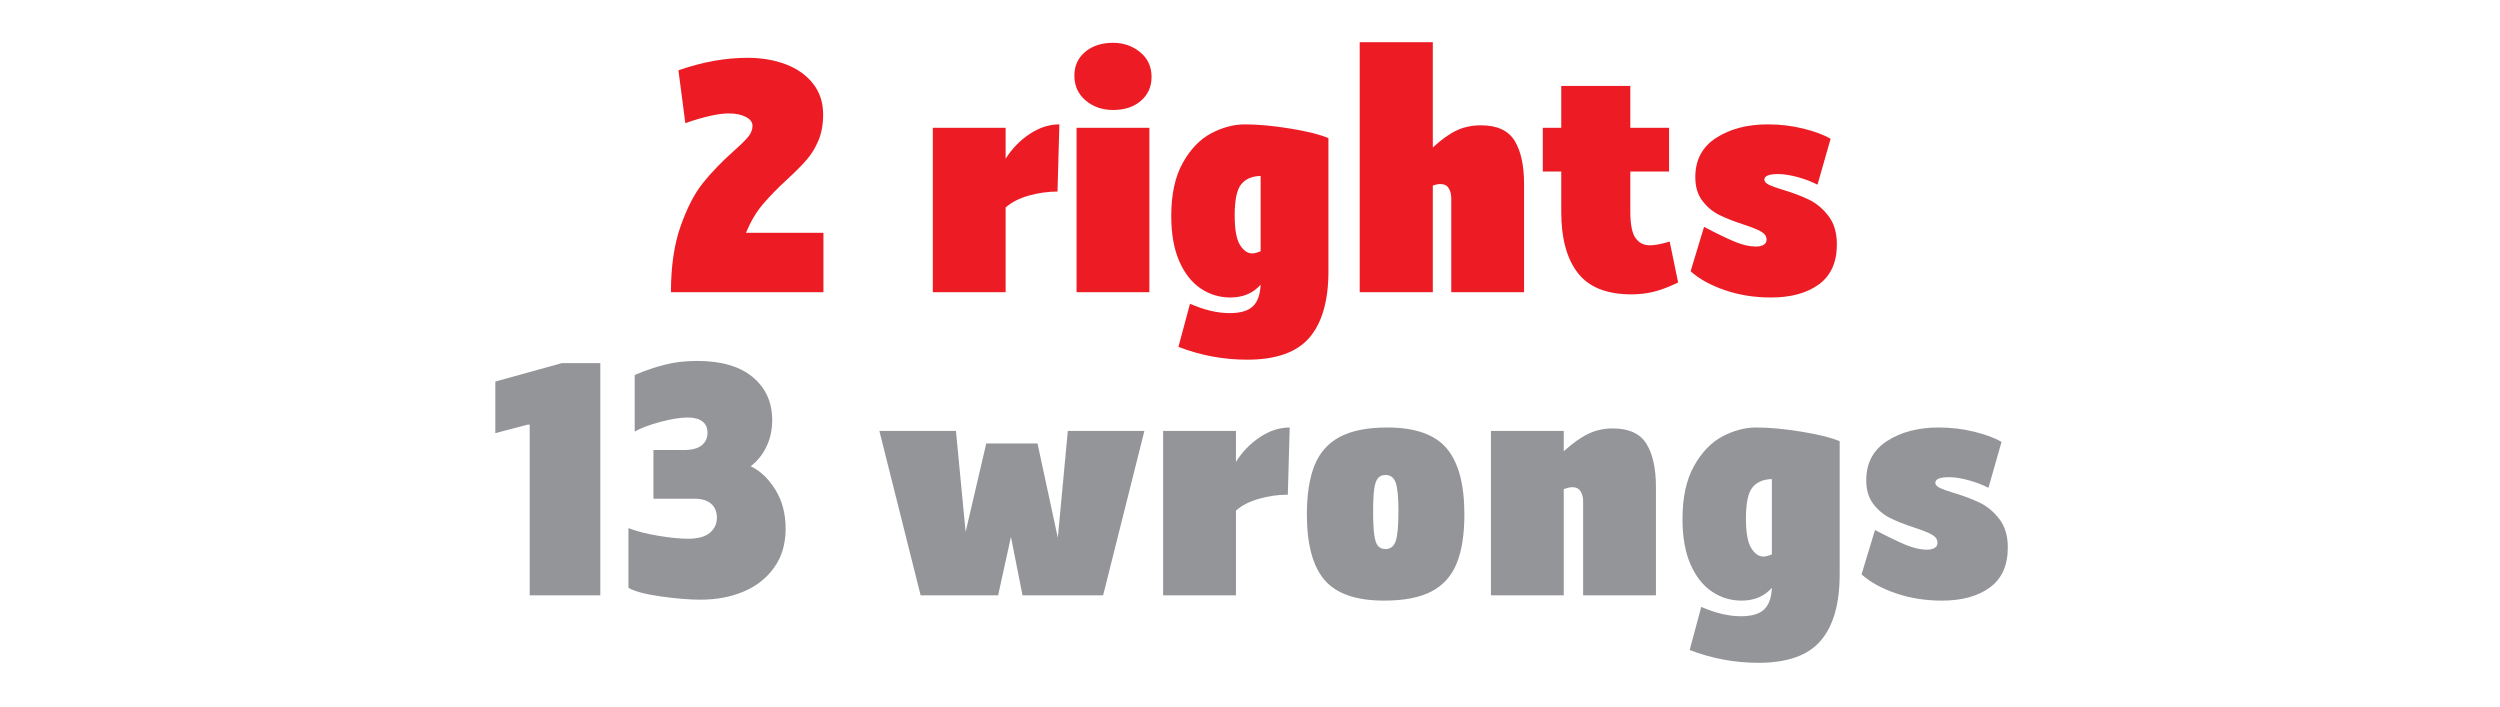
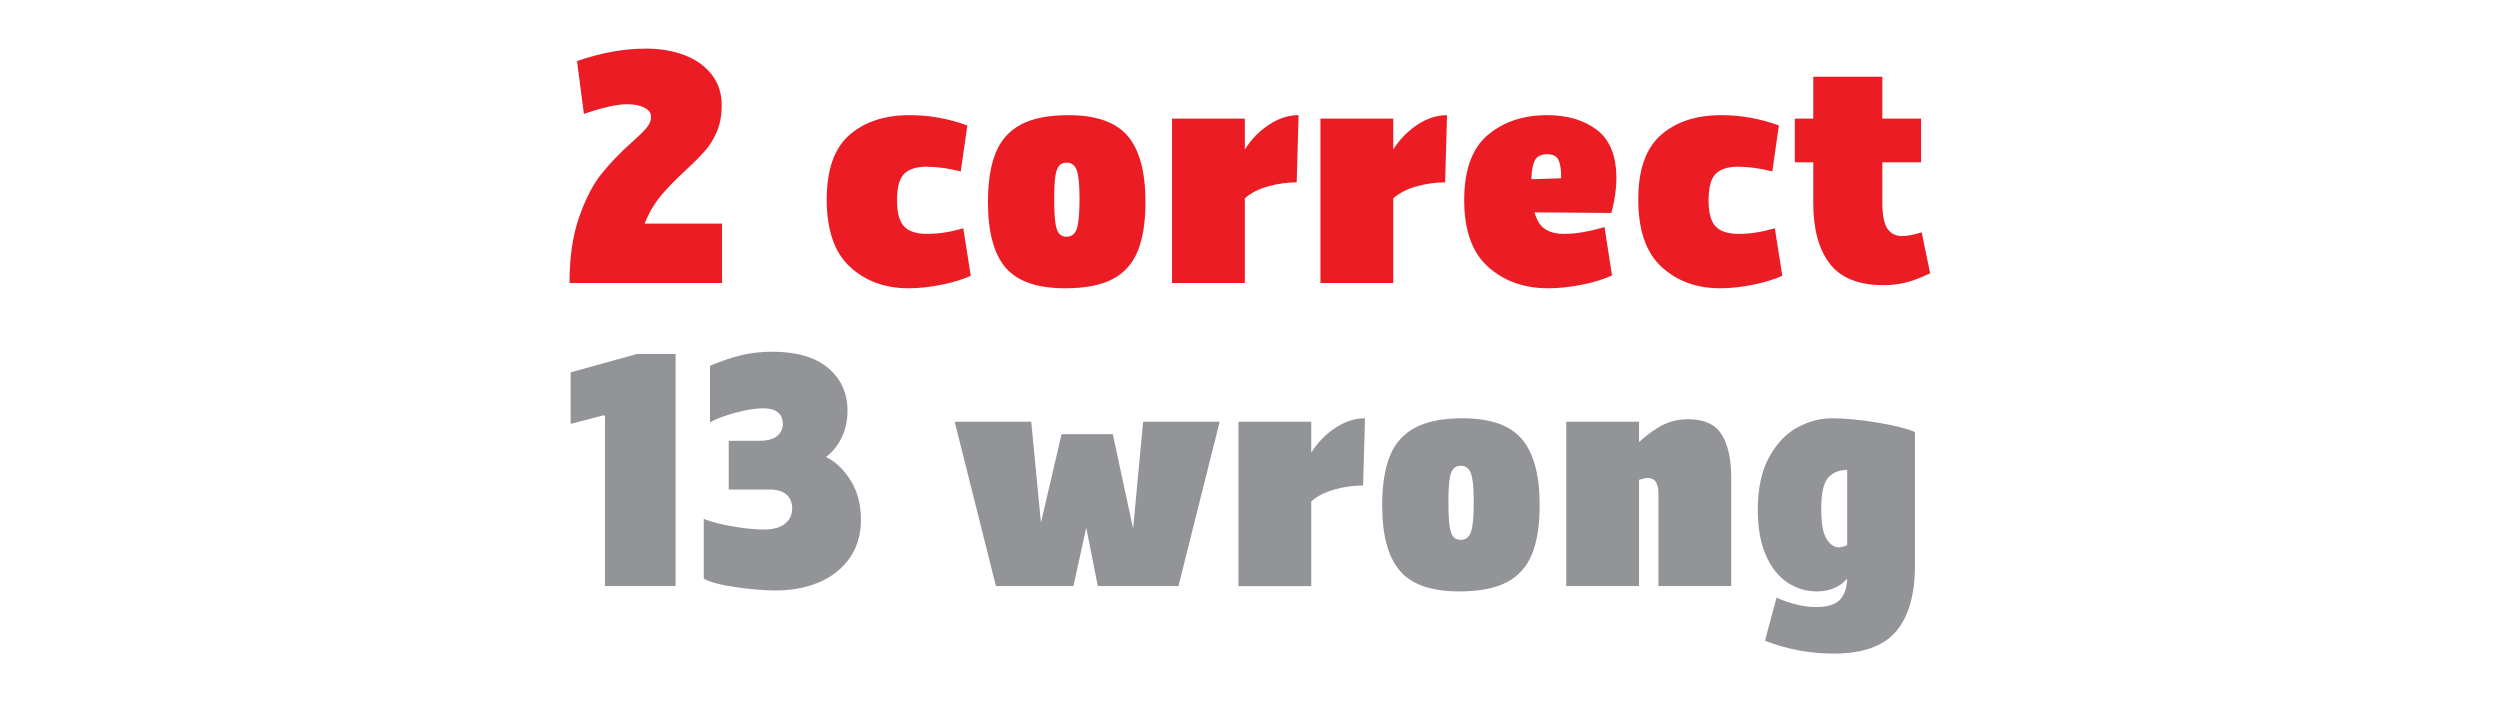
- <svg xmlns="http://www.w3.org/2000/svg" version="1.1" id="RESULT" x="0px" y="0px" width="800px" height="226px" viewBox="12 112 800 226" enable-background="new 12 112 800 226" xml:space="preserve">
+ <svg xmlns="http://www.w3.org/2000/svg" version="1.1" id="RESULT" x="0px" y="0px" width="800px" height="226px" viewBox="0 0 800 226" enable-background="new 0 0 800 226" xml:space="preserve">
  <g>
-     <g>
-       <path fill="#ED1C24" d="M275.502,186.499v19h-48.8c0-8.267,1.032-15.315,3.1-21.15c2.065-5.833,4.433-10.416,7.1-13.75    c2.666-3.333,5.9-6.7,9.7-10.1c2.267-2,3.866-3.565,4.8-4.7c0.934-1.133,1.4-2.3,1.4-3.5s-0.717-2.166-2.15-2.9    c-1.435-0.732-3.25-1.1-5.449-1.1c-3.268,0-7.9,1.035-13.9,3.1l-2.2-16.899c7.601-2.666,14.966-4,22.101-4    c4.532,0,8.633,0.699,12.3,2.1c3.666,1.4,6.565,3.467,8.7,6.2c2.133,2.733,3.199,6,3.199,9.8c0,3.2-0.5,5.984-1.5,8.35    c-1,2.367-2.233,4.4-3.699,6.101c-1.468,1.7-3.534,3.785-6.2,6.25c-3.268,3-5.935,5.733-8,8.2c-2.067,2.467-3.834,5.467-5.3,9    H275.502z" />
-       <path fill="#ED1C24" d="M350.402,173.299c-3.066,0-6.134,0.435-9.199,1.3c-3.067,0.867-5.535,2.134-7.4,3.8v27.101h-23.3v-52.601    h23.3v9.9c2-3.2,4.55-5.833,7.65-7.9c3.1-2.064,6.282-3.1,9.55-3.1L350.402,173.299z" />
-       <path fill="#ED1C24" d="M359.401,144.149c-2.399-2.033-3.6-4.683-3.6-7.95c0-3.133,1.149-5.666,3.45-7.6    c2.3-1.933,5.282-2.9,8.95-2.9c3.333,0,6.215,1,8.649,3c2.434,2,3.65,4.635,3.65,7.9c0,3.134-1.135,5.684-3.4,7.65    c-2.267,1.967-5.234,2.949-8.899,2.949C364.734,147.198,361.801,146.184,359.401,144.149z M356.501,152.899h23.3v52.601h-23.3    V152.899z" />
-       <path fill="#ED1C24" d="M437.1,198.799c0,9.399-2.018,16.466-6.05,21.2c-4.034,4.732-10.686,7.1-19.95,7.1    c-7.6,0-14.934-1.367-22-4.1l3.7-13.801c4.533,2,8.766,3,12.7,3c3.399,0,5.864-0.717,7.399-2.149    c1.532-1.435,2.365-3.75,2.499-6.95c-2.398,2.733-5.634,4.1-9.7,4.1c-3.467,0-6.634-0.967-9.5-2.899    c-2.866-1.934-5.149-4.851-6.85-8.75c-1.7-3.9-2.55-8.715-2.55-14.45c0-6.933,1.232-12.6,3.7-17c2.465-4.4,5.5-7.55,9.1-9.45    c3.6-1.899,7.2-2.85,10.8-2.85c4.2,0,9.05,0.45,14.55,1.35c5.5,0.9,9.55,1.917,12.149,3.05v42.601H437.1z M415.4,192.399v-24.1    c-2.733,0.066-4.8,0.95-6.2,2.649c-1.399,1.7-2.1,5.018-2.1,9.95c0,4.535,0.566,7.7,1.7,9.5c1.133,1.8,2.433,2.7,3.898,2.7    C413.365,193.099,414.266,192.865,415.4,192.399z" />
-       <path fill="#ED1C24" d="M496.65,156.999c2.033,3.267,3.05,7.899,3.05,13.899v34.601h-23.3v-30.101c0-1.2-0.267-2.25-0.8-3.149    c-0.534-0.9-1.436-1.351-2.7-1.351c-0.733,0-1.534,0.167-2.399,0.5v34.101h-23.399v-80H470.5v33.699    c2.732-2.532,5.267-4.35,7.601-5.449c2.333-1.101,4.933-1.65,7.8-1.65C491.031,152.099,494.615,153.734,496.65,156.999z" />
-       <path fill="#ED1C24" d="M549,202.399c-3.067,1.467-5.718,2.467-7.95,3c-2.234,0.533-4.55,0.8-6.949,0.8    c-7.935,0-13.668-2.282-17.2-6.85c-3.534-4.566-5.3-11.05-5.3-19.45v-13h-5.9v-14h5.9v-13.399h22.1v13.399h12.4v14h-12.4v12.8    c0,4.067,0.55,6.885,1.65,8.45c1.1,1.567,2.649,2.351,4.649,2.351c1.532,0,3.633-0.4,6.3-1.2L549,202.399z" />
-       <path fill="#ED1C24" d="M557.299,184.599c4.199,2.2,7.516,3.8,9.949,4.8s4.684,1.5,6.75,1.5c0.934,0,1.717-0.183,2.351-0.55    c0.633-0.366,0.95-0.916,0.95-1.65c0-1.065-0.584-1.933-1.75-2.6c-1.167-0.666-3.084-1.433-5.75-2.3    c-3.067-1-5.635-2.017-7.7-3.05c-2.066-1.033-3.851-2.533-5.351-4.5s-2.25-4.483-2.25-7.551c0-5.532,2.232-9.732,6.7-12.6    c4.466-2.866,9.966-4.3,16.5-4.3c3.934,0,7.716,0.45,11.351,1.35c3.633,0.9,6.55,1.984,8.75,3.25l-4.2,14.7    c-1.935-1-4.084-1.816-6.449-2.45c-2.367-0.633-4.418-0.95-6.149-0.95c-2.936,0-4.4,0.601-4.4,1.801c0,0.6,0.466,1.134,1.4,1.6    c0.933,0.467,2.399,1,4.399,1.6c3.332,1,6.165,2.067,8.5,3.2c2.332,1.134,4.399,2.867,6.199,5.2c1.801,2.334,2.7,5.367,2.7,9.1    c0,5.734-1.917,10-5.75,12.801c-3.834,2.8-8.95,4.199-15.351,4.199c-5.268,0-10.185-0.784-14.75-2.35    c-4.566-1.566-8.218-3.583-10.95-6.05L557.299,184.599z" />
-       <path fill="#939598" d="M204.103,302.499h-22.6v-54.601h-0.7l-10.3,2.7v-16.5l21.3-5.9h12.3V302.499z" />
-       <path fill="#939598" d="M260.052,268.599c2.231,3.534,3.35,7.734,3.35,12.6c0,4.867-1.233,9.018-3.699,12.45    c-2.468,3.436-5.75,6-9.851,7.7c-4.1,1.7-8.649,2.55-13.649,2.55c-3.601,0-7.867-0.35-12.801-1.05s-8.366-1.616-10.3-2.75v-19.1    c2.533,1,5.716,1.816,9.55,2.449c3.833,0.635,6.983,0.95,9.45,0.95c3.2,0,5.55-0.633,7.05-1.899s2.25-2.866,2.25-4.801    c0-1.933-0.616-3.433-1.85-4.5c-1.234-1.065-2.984-1.6-5.25-1.6h-13.2v-15.6h9.8c2.533,0,4.416-0.5,5.65-1.5    c1.231-1,1.85-2.333,1.85-4c0-1.601-0.55-2.815-1.649-3.65c-1.101-0.833-2.65-1.25-4.65-1.25c-2.334,0-5.25,0.467-8.75,1.4    c-3.5,0.935-6.25,1.967-8.25,3.1v-18.1c3.466-1.467,6.75-2.583,9.851-3.351c3.1-0.766,6.449-1.149,10.05-1.149    c7.8,0,13.766,1.733,17.899,5.199c4.134,3.468,6.2,8.034,6.2,13.7c0,3.2-0.634,6.084-1.899,8.65c-1.268,2.566-2.936,4.617-5,6.149    C255.202,262.599,257.818,265.067,260.052,268.599z" />
-       <path fill="#939598" d="M378.202,249.899l-13.2,52.601h-25.8l-3.7-18.7l-4.101,18.7h-24.8l-13.2-52.601h24.5l3.101,32.3l6.6-28.3    h16.4l6.5,30.2l3.2-34.2H378.202L378.202,249.899z" />
-       <path fill="#939598" d="M424.102,270.299c-3.066,0-6.135,0.435-9.199,1.3c-3.068,0.867-5.535,2.134-7.4,3.8v27.101h-23.3v-52.601    h23.3v9.9c2-3.2,4.55-5.833,7.65-7.9c3.1-2.064,6.281-3.1,9.549-3.1L424.102,270.299z" />
-       <path fill="#939598" d="M435.852,297.599c-3.768-4.4-5.65-11.4-5.65-21c0-6.4,0.815-11.633,2.45-15.7    c1.633-4.064,4.333-7.1,8.101-9.1c3.766-2,8.814-3,15.149-3c8.933,0,15.282,2.233,19.05,6.7c3.767,4.467,5.65,11.5,5.65,21.1    c0,6.4-0.817,11.617-2.45,15.65c-1.635,4.033-4.317,7.033-8.05,9c-3.734,1.966-8.801,2.949-15.2,2.949    C445.967,304.198,439.616,301.999,435.852,297.599z M458.602,285.198c0.6-1.665,0.898-4.865,0.898-9.6c0-4.533-0.3-7.6-0.898-9.2    c-0.602-1.6-1.668-2.399-3.2-2.399c-1.067,0-1.885,0.334-2.45,1c-0.566,0.667-0.967,1.816-1.199,3.449    c-0.234,1.635-0.351,4.018-0.351,7.15c0,3.267,0.115,5.767,0.351,7.5c0.232,1.734,0.633,2.935,1.199,3.6    c0.565,0.668,1.383,1,2.45,1C456.934,287.698,458,286.865,458.602,285.198z" />
-       <path fill="#939598" d="M538.851,253.999c2.033,3.267,3.05,7.899,3.05,13.899v34.601h-23.3v-30.101c0-1.2-0.269-2.25-0.8-3.149    c-0.534-0.9-1.436-1.351-2.7-1.351c-0.601,0-1.5,0.2-2.7,0.601v34h-23.3v-52.601h23.3v6.5c2.8-2.533,5.4-4.383,7.8-5.55    c2.4-1.166,5.033-1.75,7.9-1.75C533.234,249.099,536.817,250.734,538.851,253.999z" />
-       <path fill="#939598" d="M600.698,295.799c0,9.399-2.017,16.466-6.05,21.2c-4.034,4.732-10.685,7.1-19.95,7.1    c-7.6,0-14.935-1.367-22-4.1l3.7-13.801c4.533,2,8.766,3,12.7,3c3.399,0,5.865-0.717,7.399-2.149c1.532-1.435,2.365-3.75,2.5-6.95    c-2.399,2.733-5.635,4.1-9.699,4.1c-3.469,0-6.635-0.967-9.5-2.899c-2.867-1.933-5.15-4.851-6.852-8.75    c-1.699-3.9-2.55-8.715-2.55-14.45c0-6.933,1.232-12.6,3.7-17c2.466-4.399,5.5-7.55,9.1-9.45c3.602-1.899,7.2-2.85,10.801-2.85    c4.199,0,9.051,0.45,14.551,1.35c5.5,0.9,9.55,1.917,12.148,3.05L600.698,295.799L600.698,295.799z M578.998,289.399v-24.1    c-2.733,0.066-4.8,0.95-6.198,2.649c-1.4,1.7-2.102,5.018-2.102,9.95c0,4.535,0.565,7.7,1.7,9.5c1.133,1.8,2.434,2.7,3.9,2.7    C576.965,290.099,577.865,289.865,578.998,289.399z" />
-       <path fill="#939598" d="M611.998,281.599c4.2,2.2,7.517,3.8,9.95,4.8s4.684,1.5,6.75,1.5c0.934,0,1.716-0.183,2.351-0.55    c0.633-0.366,0.949-0.916,0.949-1.65c0-1.065-0.584-1.933-1.75-2.6c-1.166-0.666-3.084-1.433-5.75-2.3    c-3.066-1-5.634-2.017-7.699-3.05c-2.066-1.033-3.851-2.533-5.351-4.5s-2.25-4.483-2.25-7.551c0-5.532,2.232-9.732,6.7-12.6    c4.466-2.866,9.966-4.3,16.5-4.3c3.934,0,7.716,0.45,11.35,1.35c3.634,0.9,6.551,1.984,8.75,3.25l-4.199,14.7    c-1.935-1-4.084-1.816-6.449-2.45c-2.367-0.633-4.418-0.95-6.15-0.95c-2.935,0-4.399,0.601-4.399,1.801    c0,0.6,0.466,1.134,1.399,1.6c0.934,0.467,2.4,1,4.4,1.6c3.332,1,6.165,2.067,8.5,3.2c2.332,1.135,4.398,2.867,6.199,5.2    c1.801,2.334,2.699,5.367,2.699,9.1c0,5.734-1.916,10-5.75,12.801c-3.834,2.8-8.949,4.199-15.35,4.199    c-5.268,0-10.185-0.784-14.75-2.35c-4.566-1.565-8.218-3.583-10.95-6.05L611.998,281.599z" />
-     </g>
+     <path fill="#EC1C24" d="M231.049,71.551v19h-48.8c0-8.266,1.033-15.315,3.1-21.15c2.065-5.832,4.433-10.415,7.1-13.75   c2.666-3.332,5.9-6.699,9.7-10.1c2.266-2,3.866-3.565,4.8-4.7c0.933-1.133,1.4-2.3,1.4-3.5s-0.717-2.165-2.15-2.899   c-1.435-0.733-3.25-1.101-5.45-1.101c-3.267,0-7.9,1.034-13.9,3.101l-2.2-16.9c7.6-2.666,14.966-4,22.1-4   c4.533,0,8.633,0.7,12.3,2.1c3.666,1.4,6.566,3.468,8.7,6.2c2.133,2.734,3.2,6,3.2,9.8c0,3.2-0.5,5.984-1.5,8.351   c-1,2.367-2.234,4.399-3.7,6.1c-1.467,1.7-3.534,3.784-6.2,6.25c-3.267,3-5.934,5.734-8,8.2c-2.067,2.467-3.834,5.467-5.3,9   H231.049z" />
+     <path fill="#EC1C24" d="M271.799,43.201c4.833-4.233,11.283-6.351,19.35-6.351c6.266,0,12.4,1.101,18.4,3.3l-2.1,14.7   c-4-1-7.667-1.5-11-1.5c-3.2,0-5.567,0.75-7.1,2.25c-1.534,1.5-2.3,4.351-2.3,8.55c0,3.935,0.75,6.7,2.25,8.301   c1.5,1.6,3.983,2.399,7.45,2.399c3.533,0,7.365-0.6,11.5-1.8l2.4,15.2c-2.467,1.134-5.567,2.084-9.3,2.85   c-3.734,0.766-7.267,1.15-10.6,1.15c-7.535,0-13.785-2.283-18.75-6.851c-4.967-4.565-7.45-11.75-7.45-21.55   C264.549,54.318,266.964,47.436,271.799,43.201z" />
+     <path fill="#EC1C24" d="M321.798,85.65c-3.767-4.399-5.65-11.399-5.65-21c0-6.399,0.815-11.633,2.45-15.699   c1.633-4.066,4.333-7.101,8.1-9.101c3.766-2,8.816-3,15.15-3c8.933,0,15.283,2.234,19.05,6.7c3.766,4.467,5.65,11.5,5.65,21.1   c0,6.4-0.817,11.617-2.45,15.65c-1.635,4.034-4.317,7.034-8.05,9c-3.734,1.966-8.8,2.95-15.2,2.95   C331.913,92.251,325.563,90.051,321.798,85.65z M344.548,73.251c0.6-1.666,0.9-4.866,0.9-9.601c0-4.532-0.3-7.6-0.9-9.199   c-0.6-1.601-1.667-2.4-3.2-2.4c-1.067,0-1.885,0.334-2.45,1c-0.567,0.667-0.967,1.817-1.2,3.45c-0.234,1.634-0.35,4.017-0.35,7.149   c0,3.268,0.115,5.768,0.35,7.5c0.233,1.734,0.633,2.935,1.2,3.601c0.565,0.667,1.383,1,2.45,1   C342.881,75.751,343.948,74.918,344.548,73.251z" />
+     <path fill="#EC1C24" d="M414.947,58.351c-3.067,0-6.134,0.435-9.2,1.3c-3.066,0.867-5.534,2.135-7.4,3.801v27.1h-23.299v-52.6   h23.299v9.899c2-3.2,4.551-5.833,7.65-7.899s6.283-3.101,9.551-3.101L414.947,58.351z" />
+     <path fill="#EC1C24" d="M462.446,58.351c-3.066,0-6.135,0.435-9.199,1.3c-3.068,0.867-5.535,2.135-7.4,3.801v27.1h-23.301v-52.6   h23.301v9.899c2-3.2,4.55-5.833,7.65-7.899c3.1-2.066,6.282-3.101,9.549-3.101L462.446,58.351z" />
+     <path fill="#EC1C24" d="M513.446,72.65l2.398,15.5c-2.799,1.268-6.084,2.268-9.85,3c-3.768,0.733-7.283,1.101-10.549,1.101   c-7.734,0-14.15-2.283-19.25-6.851c-5.102-4.565-7.65-11.683-7.65-21.35c0-9.666,2.516-16.615,7.549-20.85   c5.033-4.233,11.352-6.351,18.951-6.351c6.533,0,11.865,1.585,16,4.75c4.133,3.167,6.199,8.317,6.199,15.45   c0,3.467-0.533,7.167-1.6,11.1l-24.6-0.199c0.666,2.467,1.766,4.234,3.299,5.3c1.533,1.067,3.633,1.6,6.301,1.6   C504.178,74.851,508.446,74.118,513.446,72.65z M491.196,51.251c-0.701,1.267-1.086,3.3-1.15,6.1l9.5-0.3v-0.9   c0-2.133-0.285-3.8-0.85-5c-0.568-1.199-1.785-1.8-3.65-1.8C493.178,49.351,491.895,49.985,491.196,51.251z" />
+     <path fill="#EC1C24" d="M531.494,43.201c4.832-4.233,11.283-6.351,19.35-6.351c6.266,0,12.4,1.101,18.4,3.3l-2.1,14.7   c-4-1-7.668-1.5-11-1.5c-3.201,0-5.568,0.75-7.102,2.25s-2.299,4.351-2.299,8.55c0,3.935,0.75,6.7,2.25,8.301   c1.5,1.6,3.982,2.399,7.449,2.399c3.533,0,7.365-0.6,11.5-1.8l2.4,15.2c-2.467,1.134-5.566,2.084-9.301,2.85s-7.266,1.15-10.6,1.15   c-7.533,0-13.783-2.283-18.75-6.851c-4.967-4.565-7.449-11.75-7.449-21.55C524.244,54.318,526.66,47.436,531.494,43.201z" />
+     <path fill="#EC1C24" d="M617.643,87.451c-3.066,1.467-5.717,2.467-7.949,3c-2.234,0.532-4.551,0.8-6.949,0.8   c-7.936,0-13.668-2.283-17.201-6.851c-3.533-4.565-5.299-11.05-5.299-19.449v-13h-5.9v-14h5.9v-13.4h22.1v13.4h12.4v14h-12.4v12.8   c0,4.067,0.549,6.884,1.65,8.45c1.1,1.566,2.648,2.35,4.648,2.35c1.533,0,3.633-0.4,6.301-1.2L617.643,87.451z" />
+     <path fill="#929497" d="M216.198,187.551h-22.6v-54.6h-0.7l-10.3,2.699v-16.5l21.3-5.899h12.3V187.551z" />
+     <path fill="#929497" d="M272.147,153.65c2.232,3.535,3.35,7.734,3.35,12.601c0,4.867-1.234,9.017-3.7,12.45   c-2.467,3.434-5.75,6-9.85,7.699c-4.1,1.7-8.65,2.551-13.65,2.551c-3.6,0-7.867-0.351-12.8-1.051   c-4.934-0.699-8.367-1.615-10.3-2.75v-19.1c2.533,1,5.716,1.817,9.55,2.45c3.833,0.634,6.983,0.95,9.45,0.95   c3.2,0,5.55-0.633,7.05-1.9c1.5-1.266,2.25-2.865,2.25-4.8c0-1.933-0.617-3.433-1.85-4.5c-1.234-1.065-2.984-1.601-5.25-1.601   h-13.2v-15.6h9.8c2.533,0,4.416-0.5,5.65-1.5c1.232-1,1.85-2.333,1.85-4c0-1.6-0.55-2.815-1.65-3.65   c-1.1-0.832-2.65-1.25-4.65-1.25c-2.334,0-5.25,0.468-8.75,1.4c-3.5,0.935-6.25,1.967-8.25,3.1v-18.1   c3.466-1.466,6.75-2.583,9.85-3.35c3.1-0.766,6.45-1.15,10.05-1.15c7.8,0,13.766,1.734,17.9,5.2c4.133,3.467,6.2,8.034,6.2,13.7   c0,3.199-0.634,6.084-1.9,8.649c-1.267,2.567-2.935,4.617-5,6.15C267.297,147.65,269.913,150.118,272.147,153.65z" />
+     <path fill="#929497" d="M390.297,134.951l-13.2,52.6h-25.8l-3.7-18.7l-4.1,18.7h-24.8l-13.2-52.6h24.5l3.1,32.3l6.6-28.3h16.4   l6.5,30.199l3.2-34.199H390.297z" />
+     <path fill="#929497" d="M436.197,155.351c-3.067,0-6.134,0.435-9.2,1.3c-3.066,0.867-5.534,2.135-7.4,3.801v27.1h-23.299v-52.6   h23.299v9.899c2-3.2,4.551-5.833,7.65-7.899s6.283-3.101,9.551-3.101L436.197,155.351z" />
+     <path fill="#929497" d="M447.946,182.65c-3.768-4.399-5.65-11.399-5.65-21c0-6.399,0.816-11.633,2.451-15.699   c1.633-4.066,4.332-7.101,8.1-9.101c3.766-2,8.815-3,15.15-3c8.932,0,15.281,2.234,19.049,6.7c3.766,4.467,5.65,11.5,5.65,21.1   c0,6.4-0.816,11.617-2.449,15.65c-1.635,4.034-4.318,7.034-8.051,9c-3.734,1.966-8.801,2.95-15.199,2.95   C458.061,189.251,451.711,187.051,447.946,182.65z M470.696,170.251c0.6-1.666,0.9-4.866,0.9-9.601c0-4.532-0.301-7.6-0.9-9.199   c-0.6-1.601-1.668-2.4-3.199-2.4c-1.068,0-1.885,0.334-2.451,1c-0.566,0.667-0.967,1.817-1.199,3.45   c-0.234,1.634-0.35,4.017-0.35,7.149c0,3.268,0.115,5.768,0.35,7.5c0.232,1.734,0.633,2.935,1.199,3.601   c0.566,0.667,1.383,1,2.451,1C469.028,172.751,470.096,171.918,470.696,170.251z" />
+     <path fill="#929497" d="M550.946,139.051c2.033,3.268,3.049,7.9,3.049,13.9v34.6h-23.299v-30.1c0-1.2-0.268-2.25-0.801-3.15   s-1.434-1.35-2.699-1.35c-0.6,0-1.5,0.199-2.701,0.6v34h-23.299v-52.6h23.299v6.5c2.801-2.533,5.4-4.383,7.801-5.551   c2.4-1.165,5.033-1.75,7.9-1.75C545.328,134.15,548.91,135.785,550.946,139.051z" />
+     <path fill="#929497" d="M612.793,180.851c0,9.4-2.016,16.466-6.049,21.2c-4.035,4.732-10.686,7.1-19.951,7.1   c-7.6,0-14.934-1.367-22-4.1l3.701-13.8c4.533,2,8.766,3,12.699,3c3.4,0,5.865-0.718,7.4-2.15c1.533-1.435,2.365-3.75,2.5-6.95   c-2.4,2.733-5.635,4.101-9.699,4.101c-3.469,0-6.635-0.968-9.5-2.9c-2.867-1.933-5.15-4.85-6.852-8.75   c-1.699-3.899-2.549-8.716-2.549-14.45c0-6.933,1.232-12.6,3.699-17c2.467-4.399,5.5-7.55,9.1-9.449   c3.602-1.9,7.201-2.851,10.801-2.851c4.199,0,9.051,0.45,14.551,1.351c5.5,0.899,9.549,1.917,12.148,3.05V180.851z    M591.094,174.451v-24.101c-2.734,0.067-4.801,0.95-6.199,2.65c-1.4,1.7-2.102,5.017-2.102,9.95c0,4.534,0.566,7.699,1.701,9.5   c1.133,1.8,2.432,2.699,3.9,2.699C589.059,175.15,589.959,174.918,591.094,174.451z" />
  </g>
</svg>
